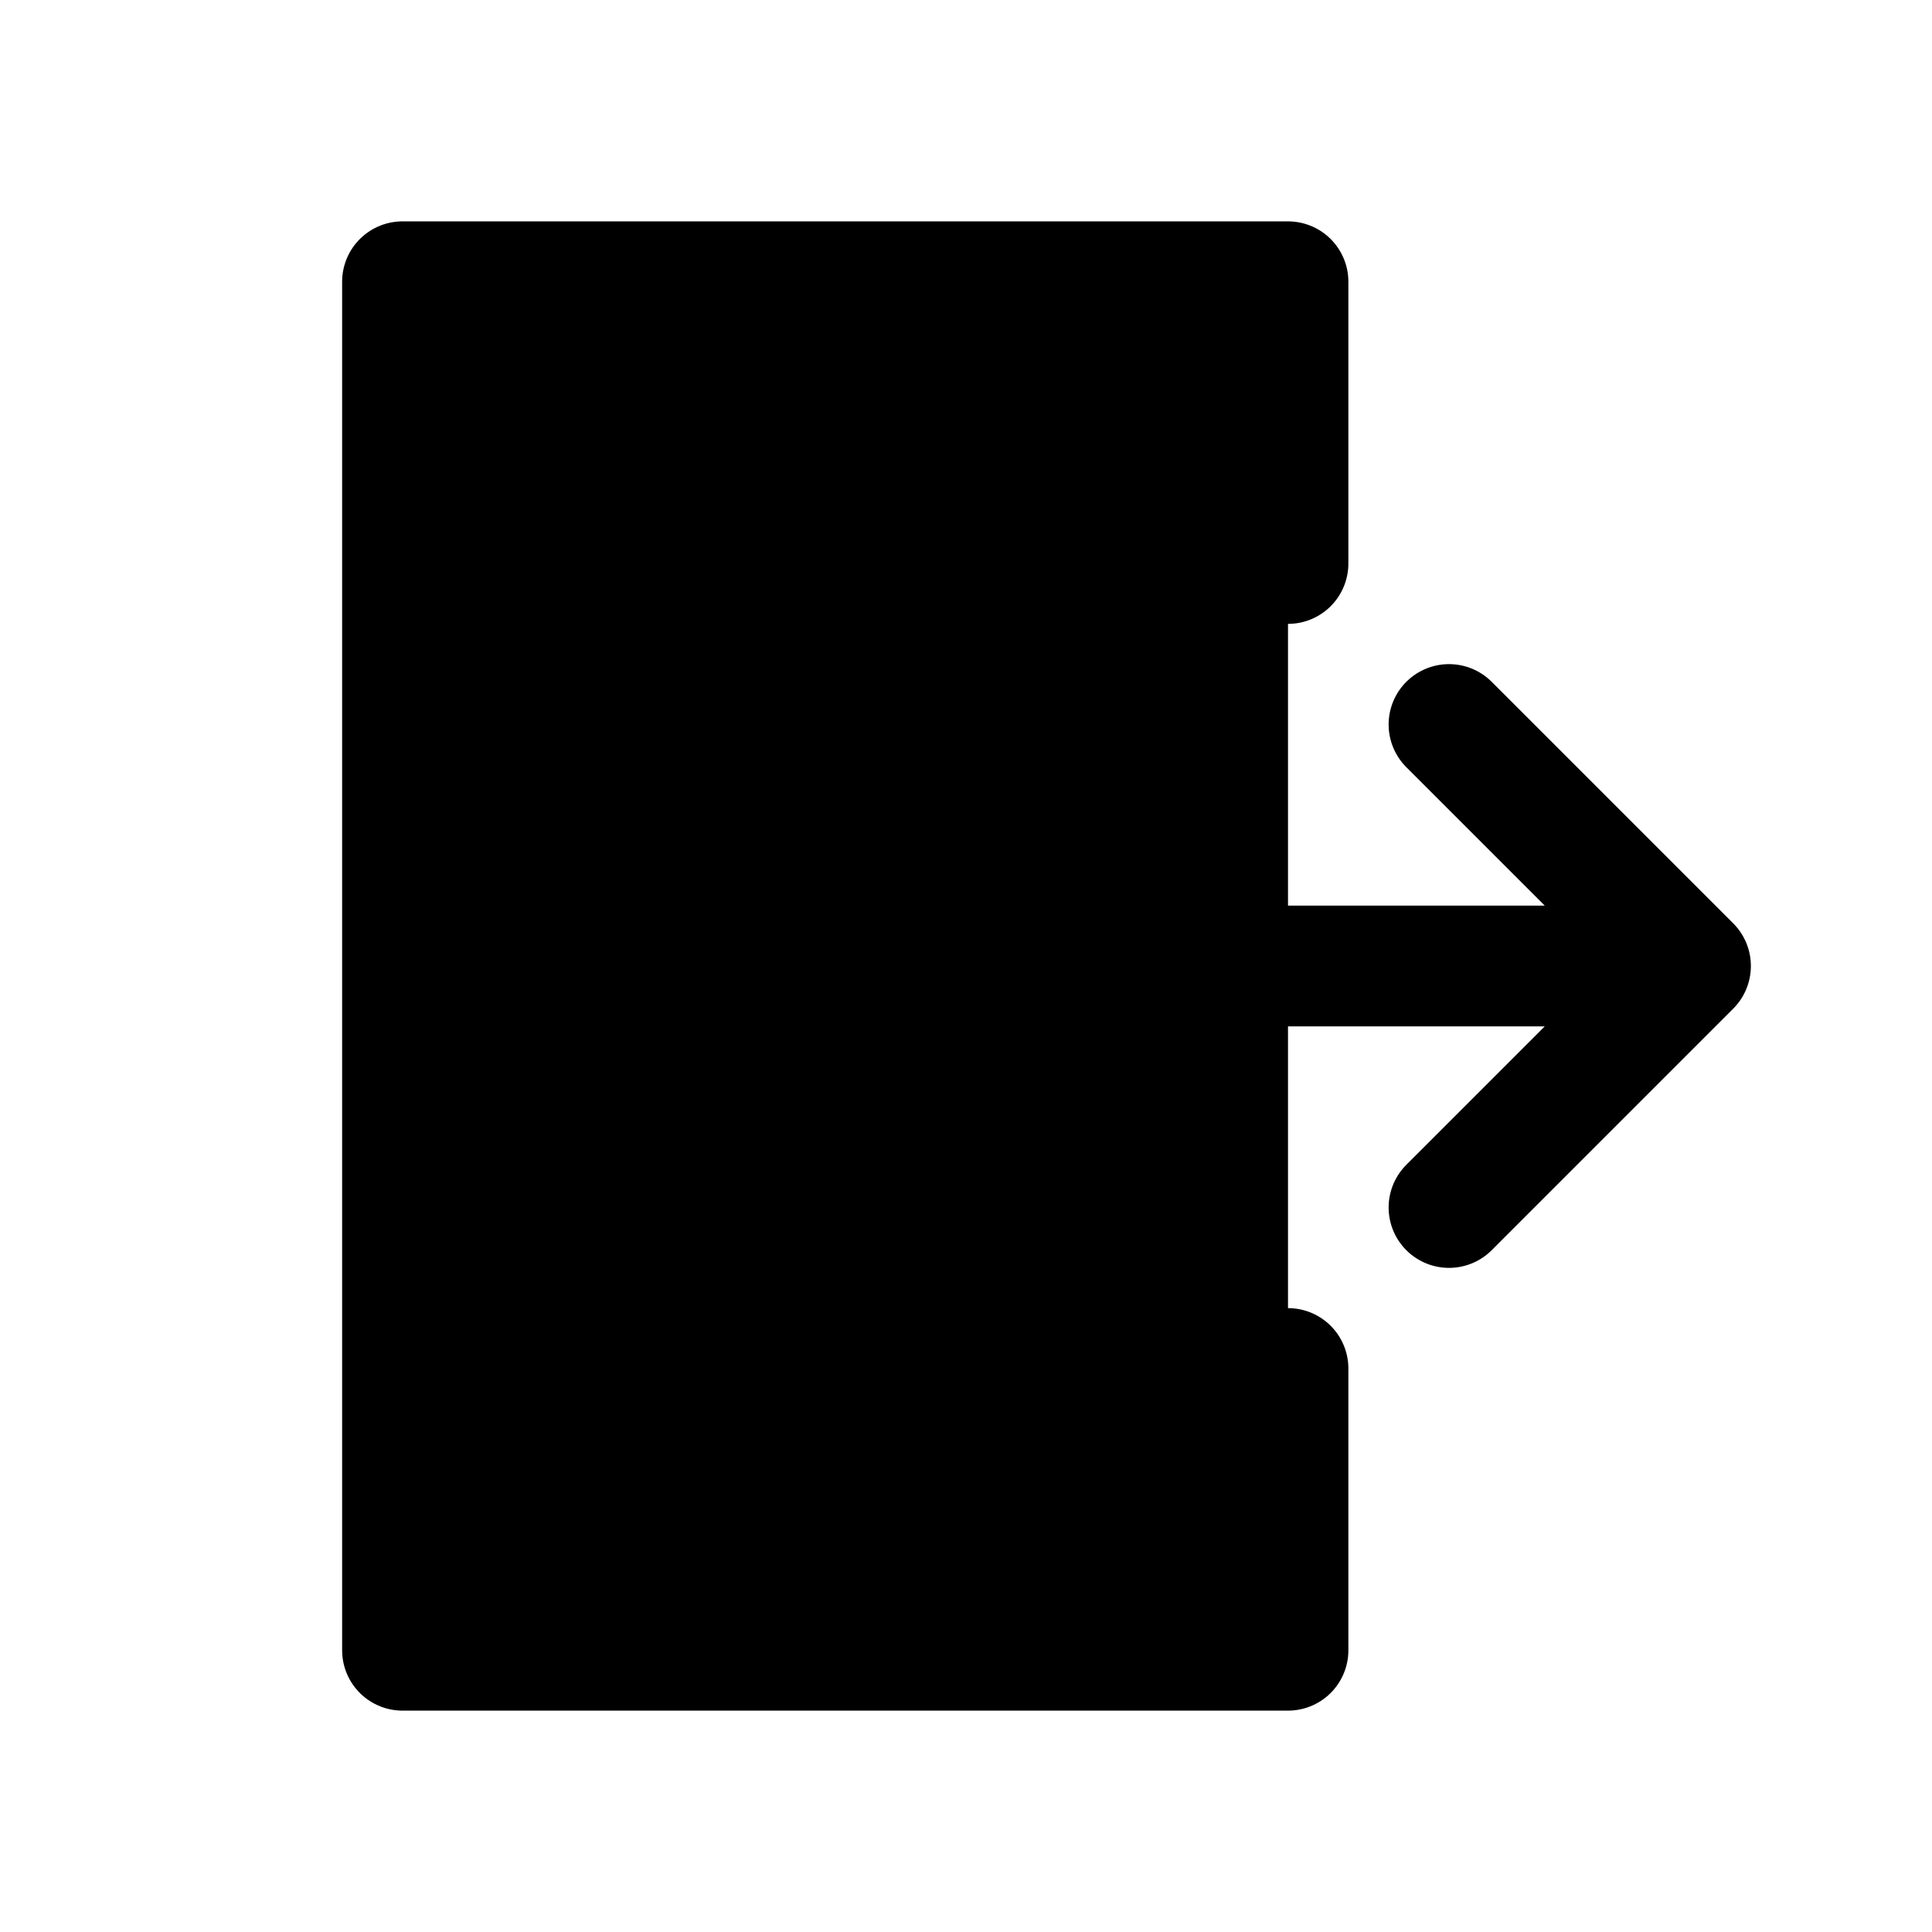
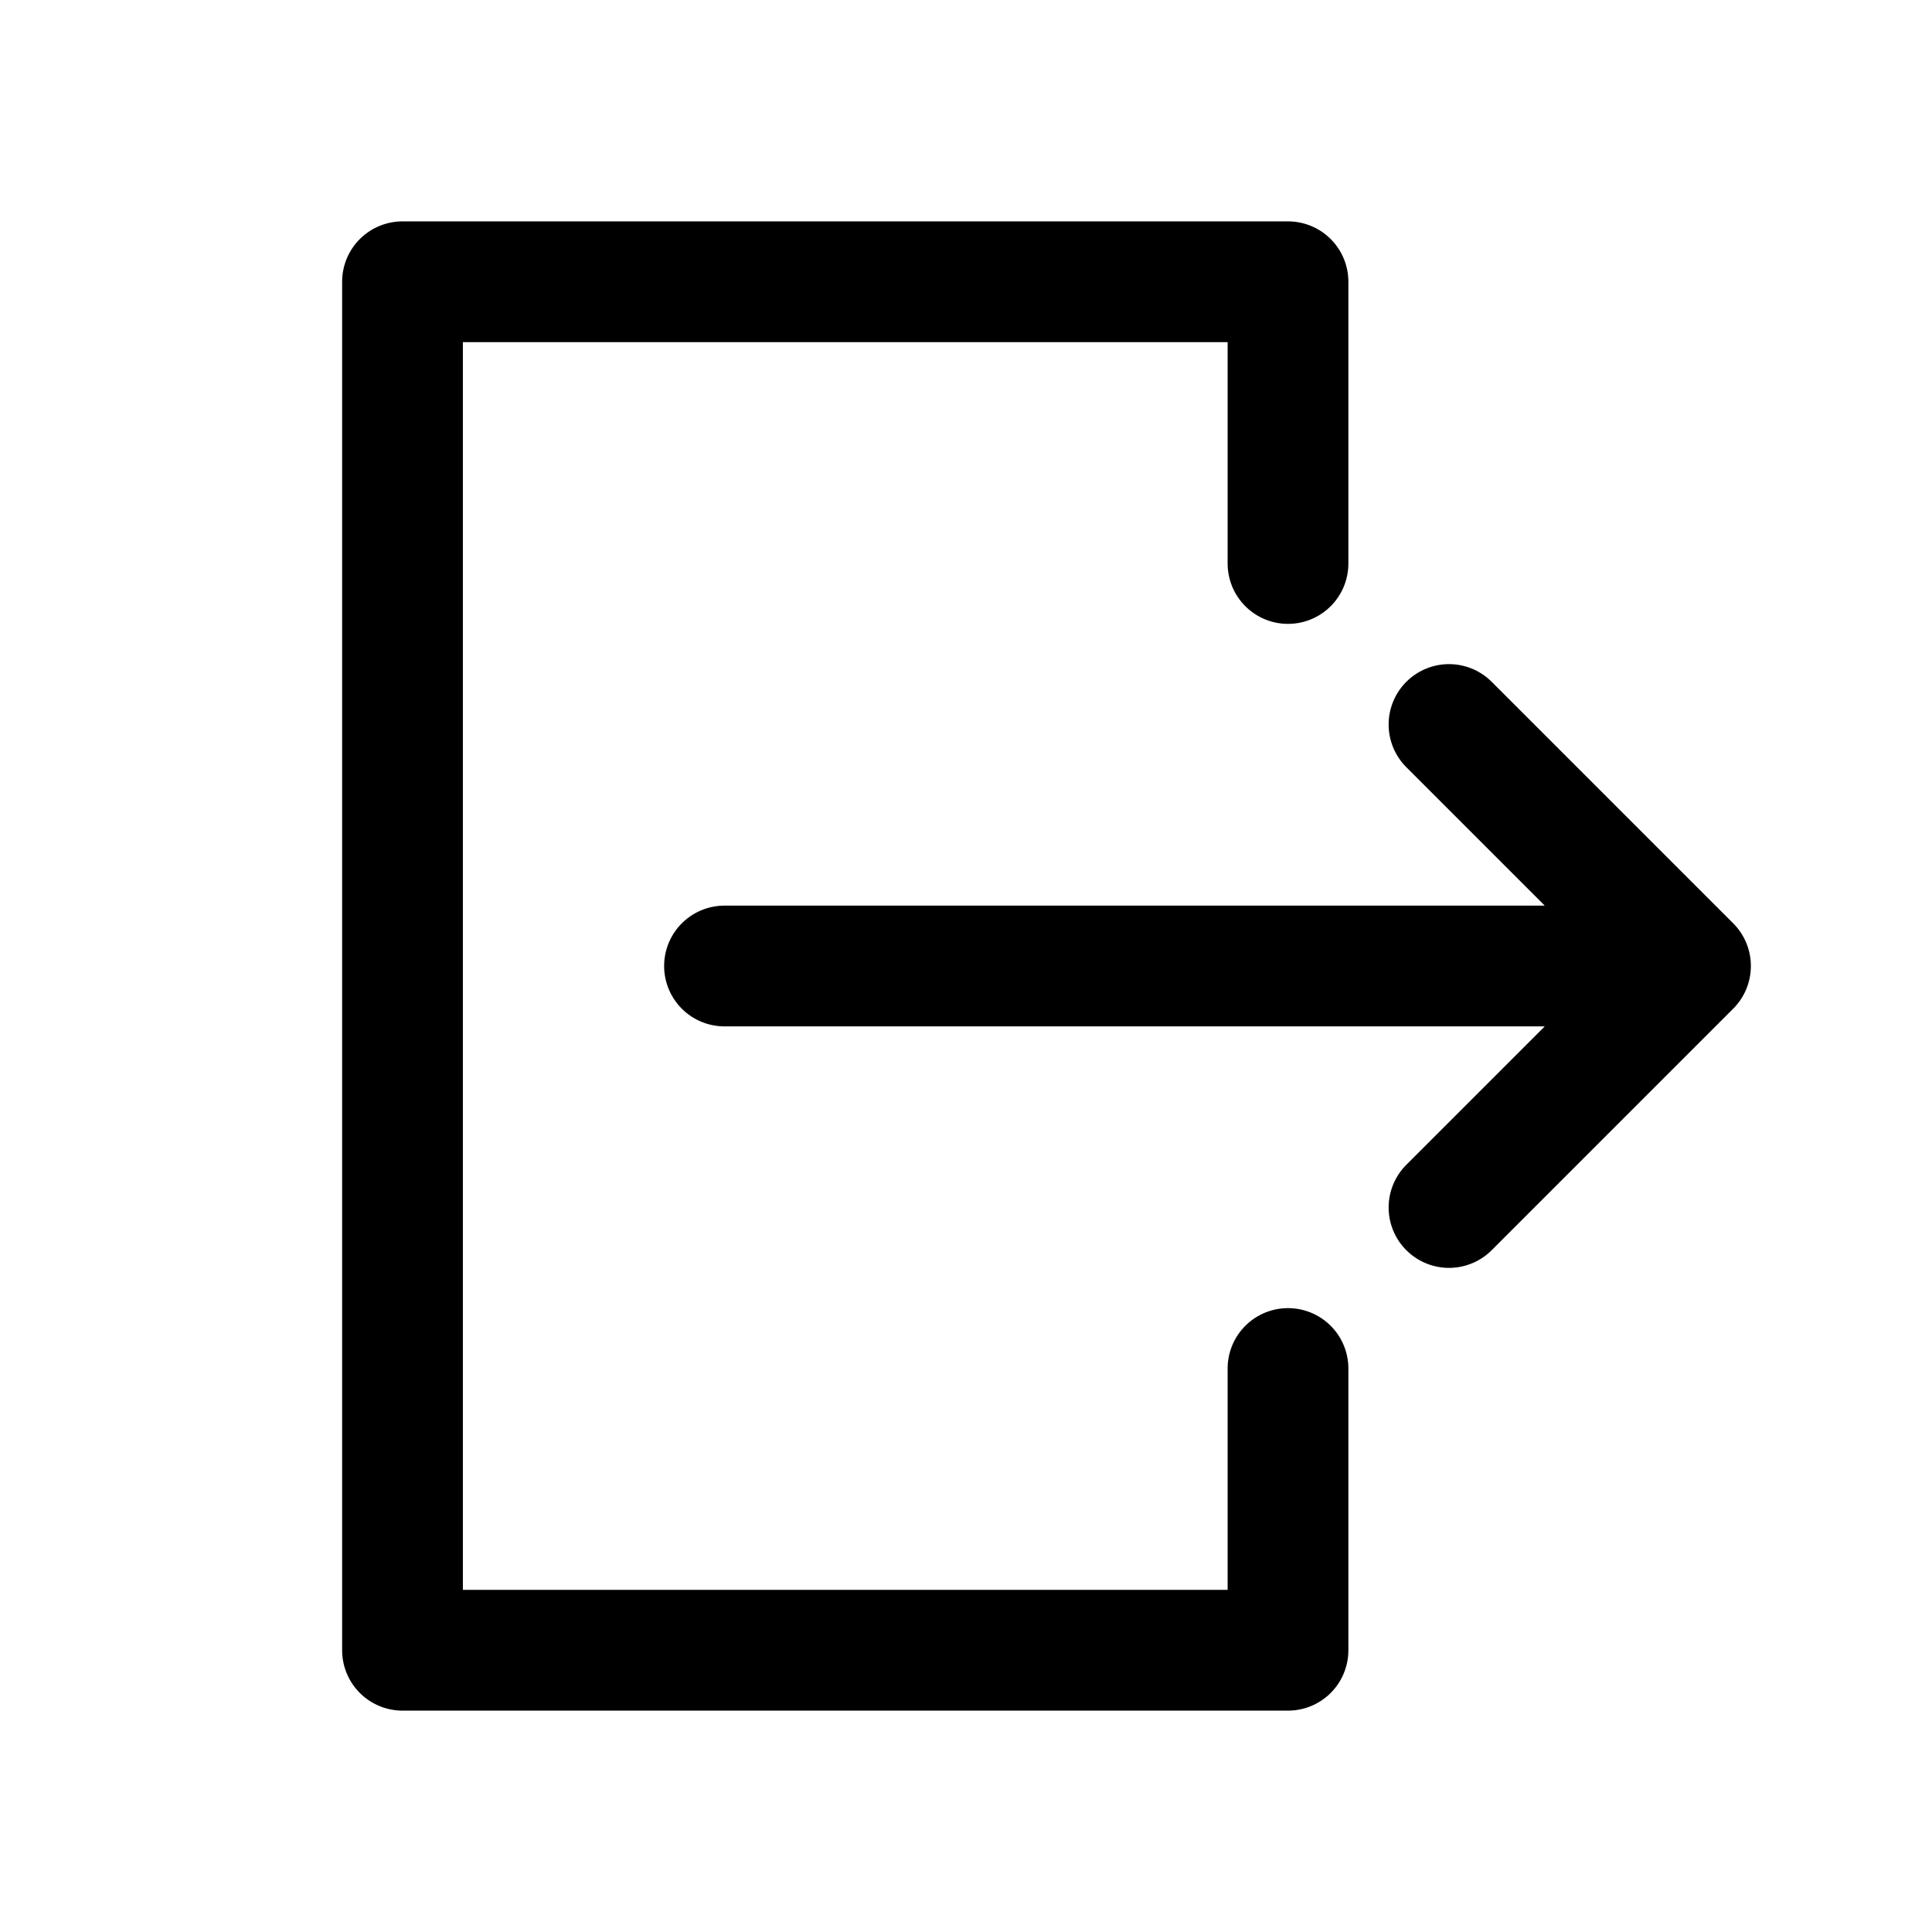
- <svg xmlns="http://www.w3.org/2000/svg" width="100%" height="100%" viewBox="0 0 24 24" fill="black">
+ <svg xmlns="http://www.w3.org/2000/svg" width="100%" height="100%" viewBox="0 0 24 24" fill="none">
  <path d="M16 17V20.5H5V3.5H16V7M9 12H21M21 12L18 9M21 12L18 15" stroke="currentColor" stroke-width="1.5" stroke-linecap="round" stroke-linejoin="round" />
</svg>
